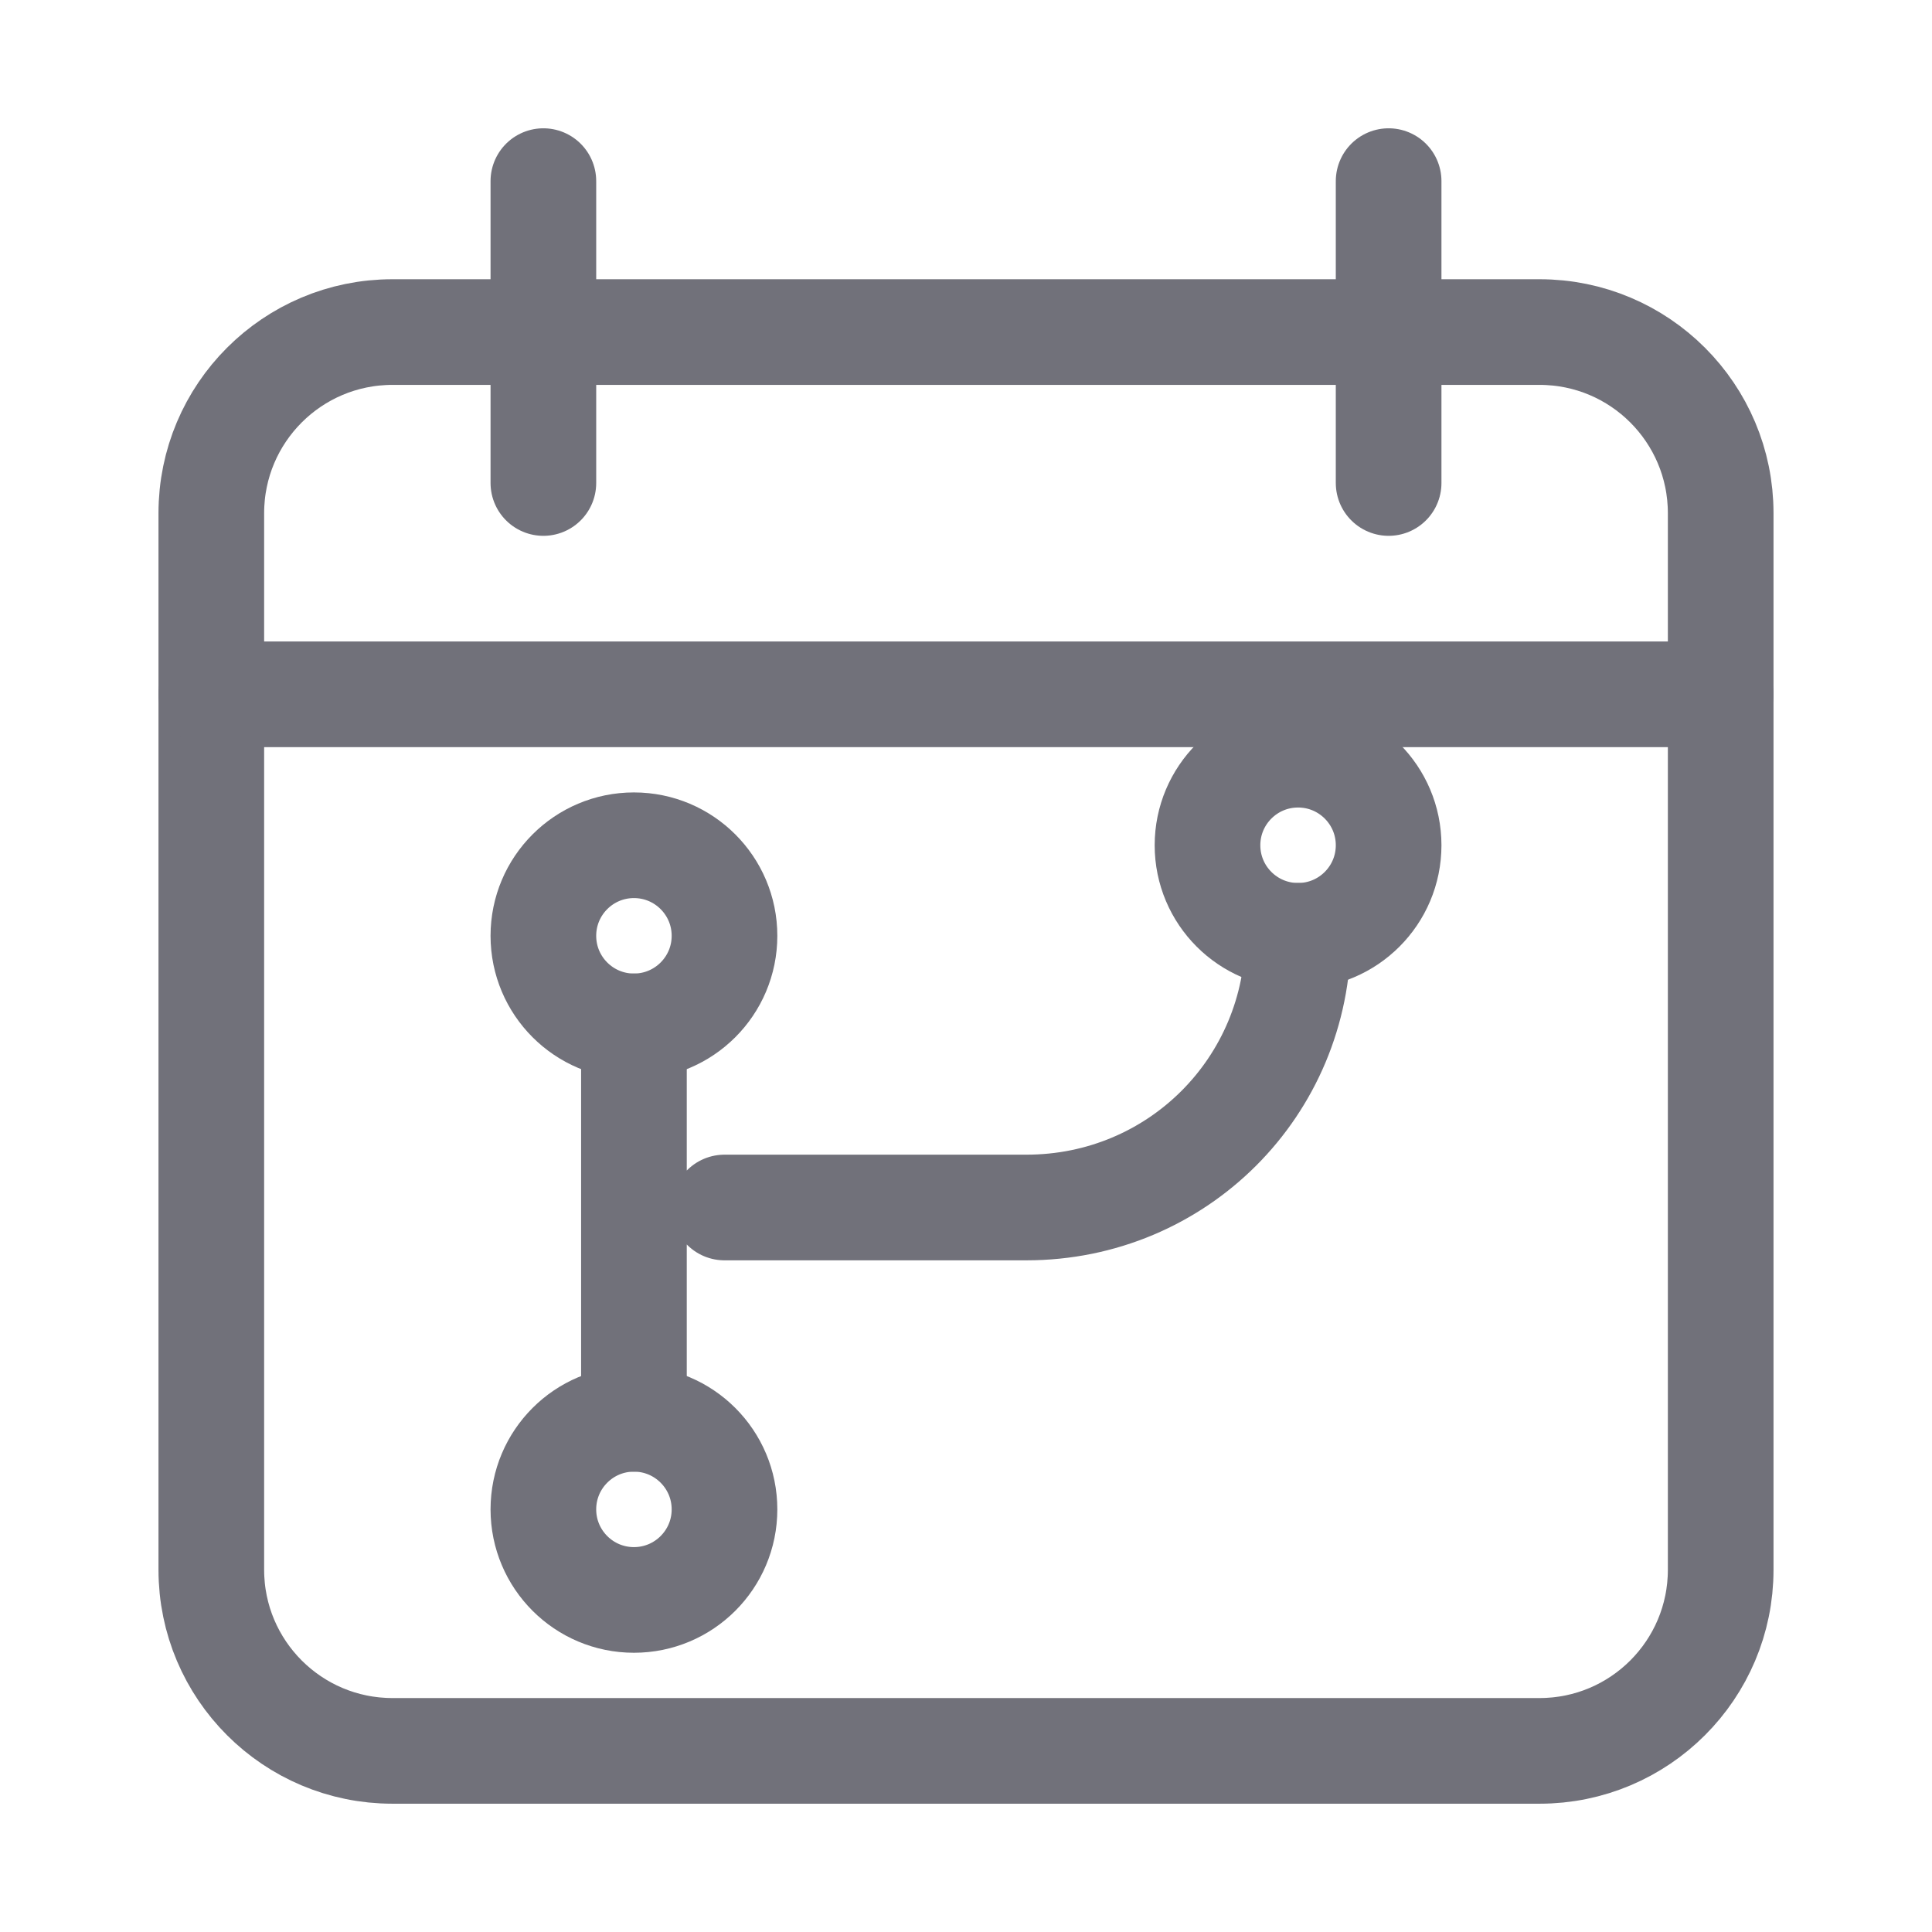
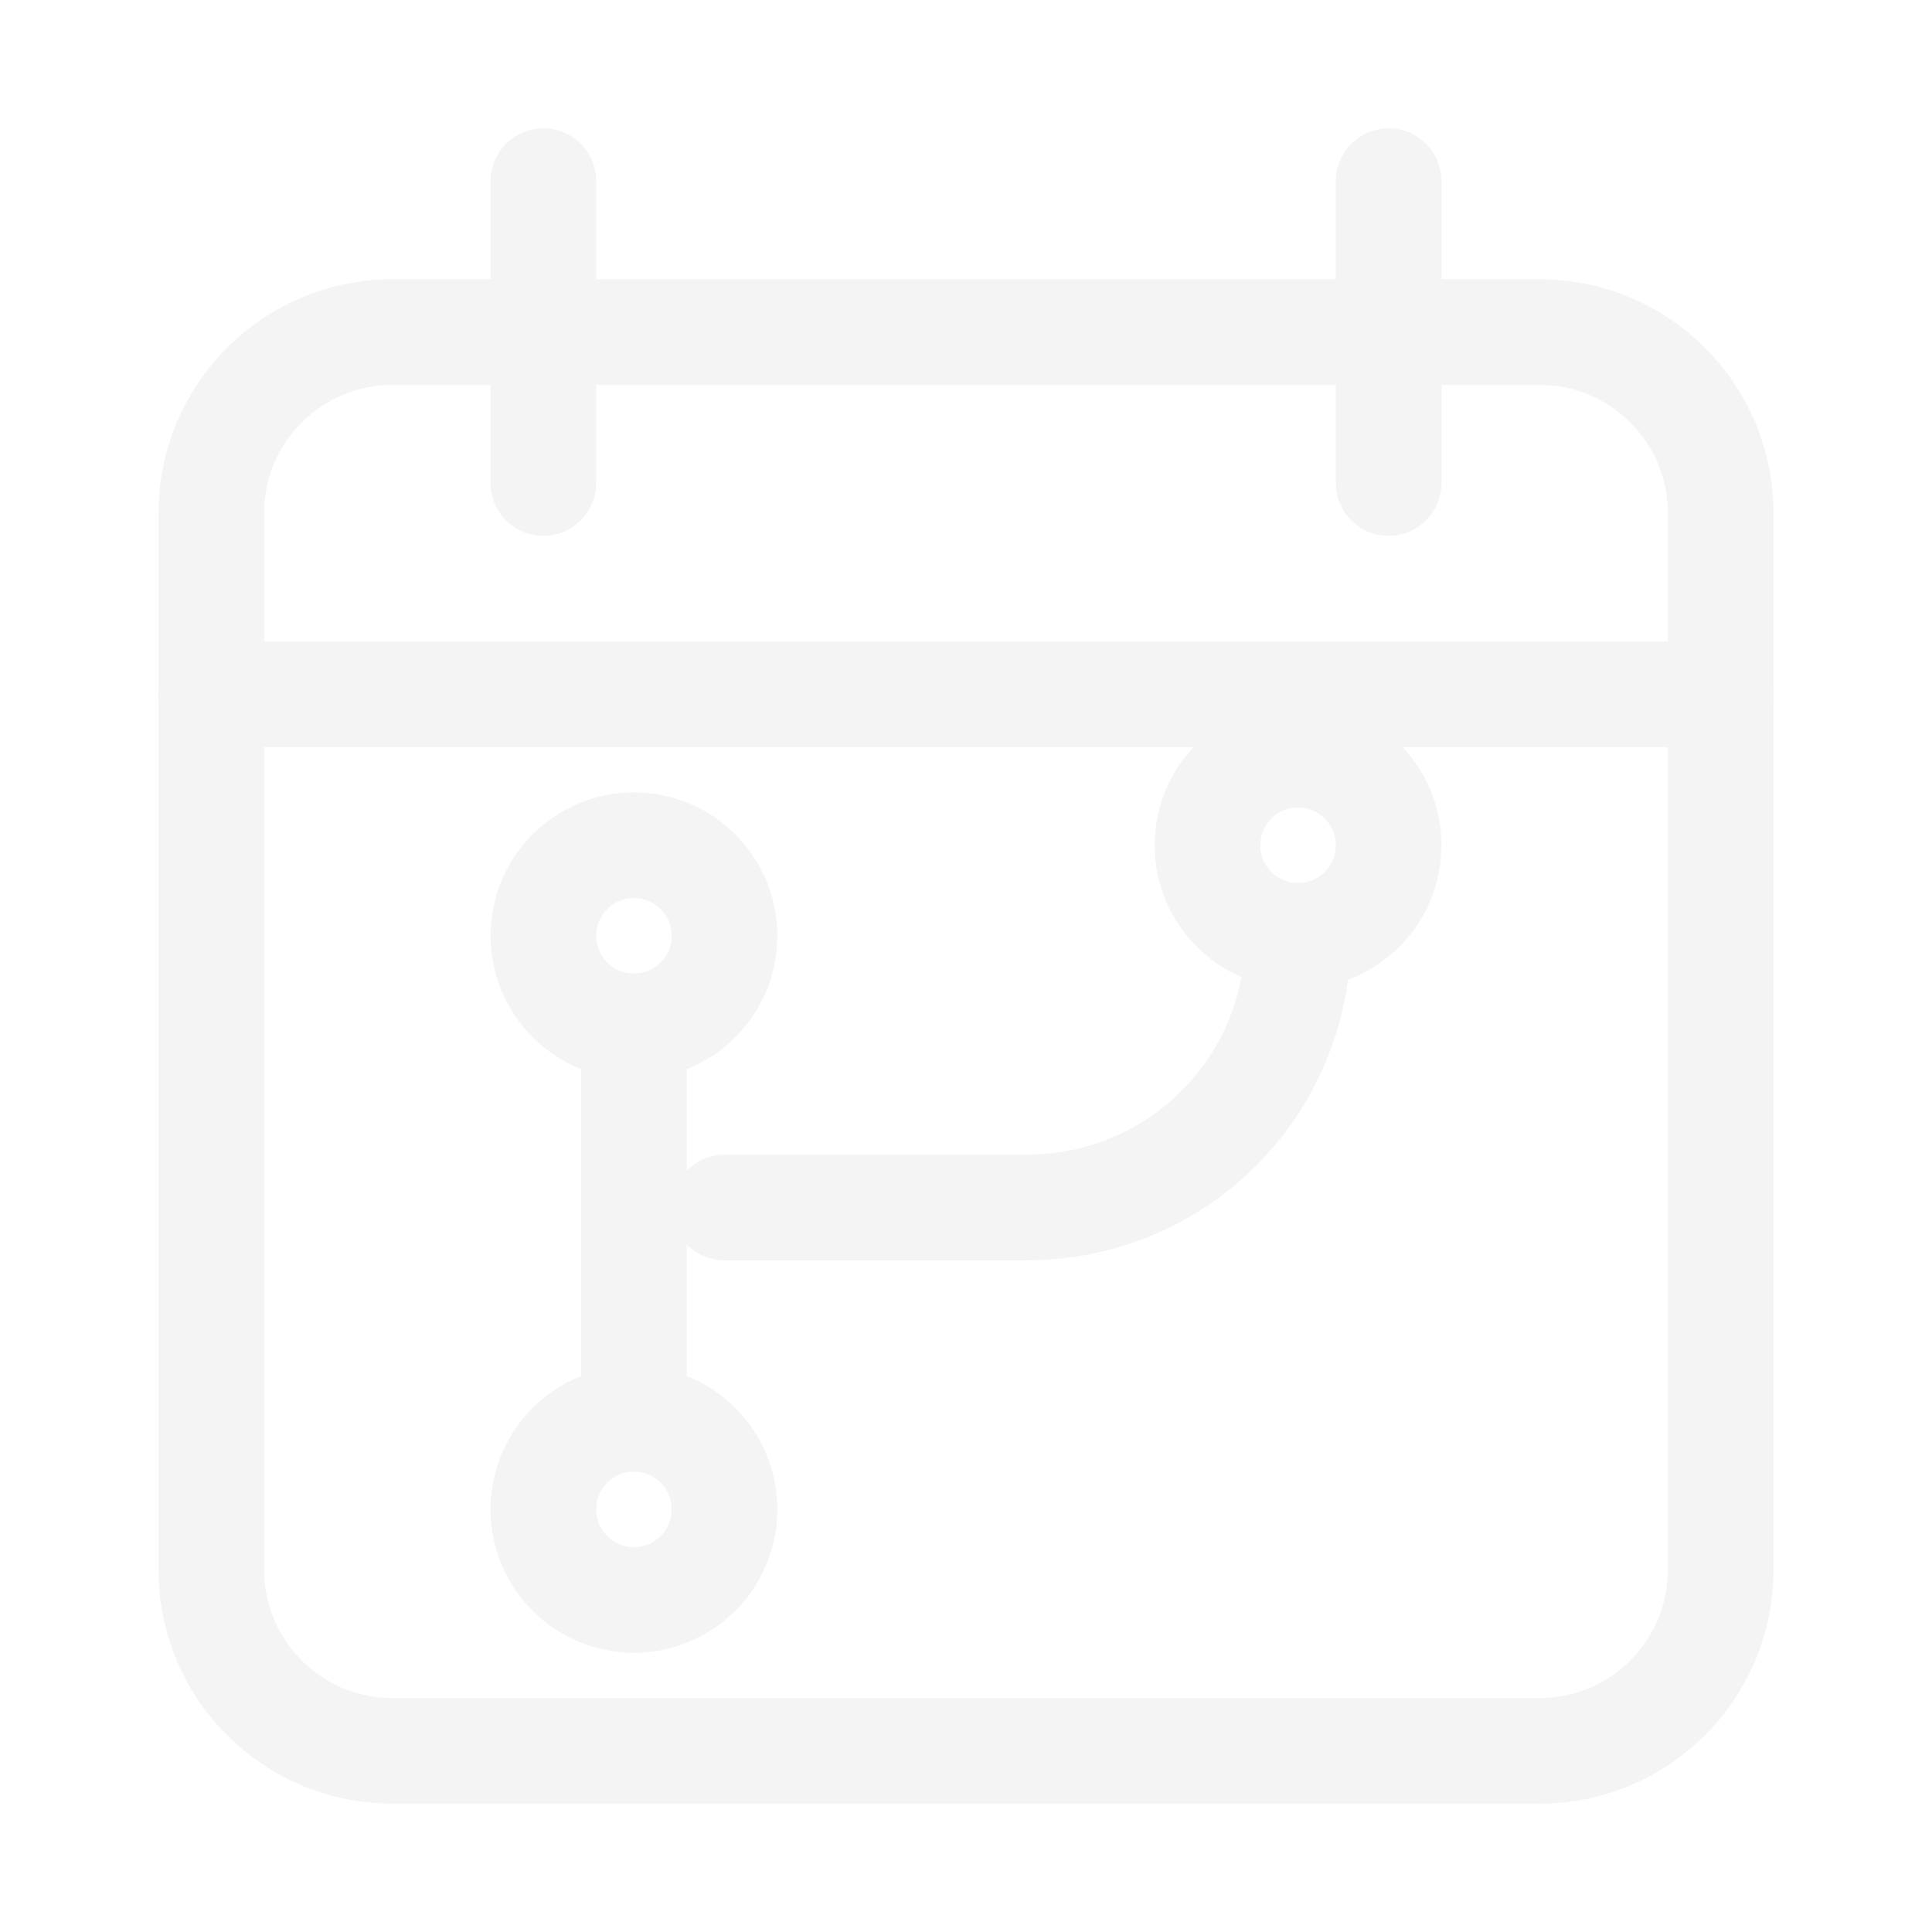
<svg xmlns="http://www.w3.org/2000/svg" viewBox="0 0 64 64" role="img" aria-labelledby="title desc">
-   <g fill="none" stroke="#71717a" stroke-width="3.5" stroke-linecap="round" stroke-linejoin="round">
+   <g fill="none" stroke="#f4f4f5" stroke-width="3.5" stroke-linecap="round" stroke-linejoin="round">
    <rect x="7" y="11" width="50" height="47" rx="6" />
    <path d="M7 23 H57 M18 6 V16 M46 6 V16" />
    <path d="M21 34 V47 M24 40 H34 C39 40 43 36 43 31" />
    <circle cx="21" cy="31" r="3" />
    <circle cx="21" cy="50" r="3" />
    <circle cx="43" cy="28" r="3" />
  </g>
</svg>
